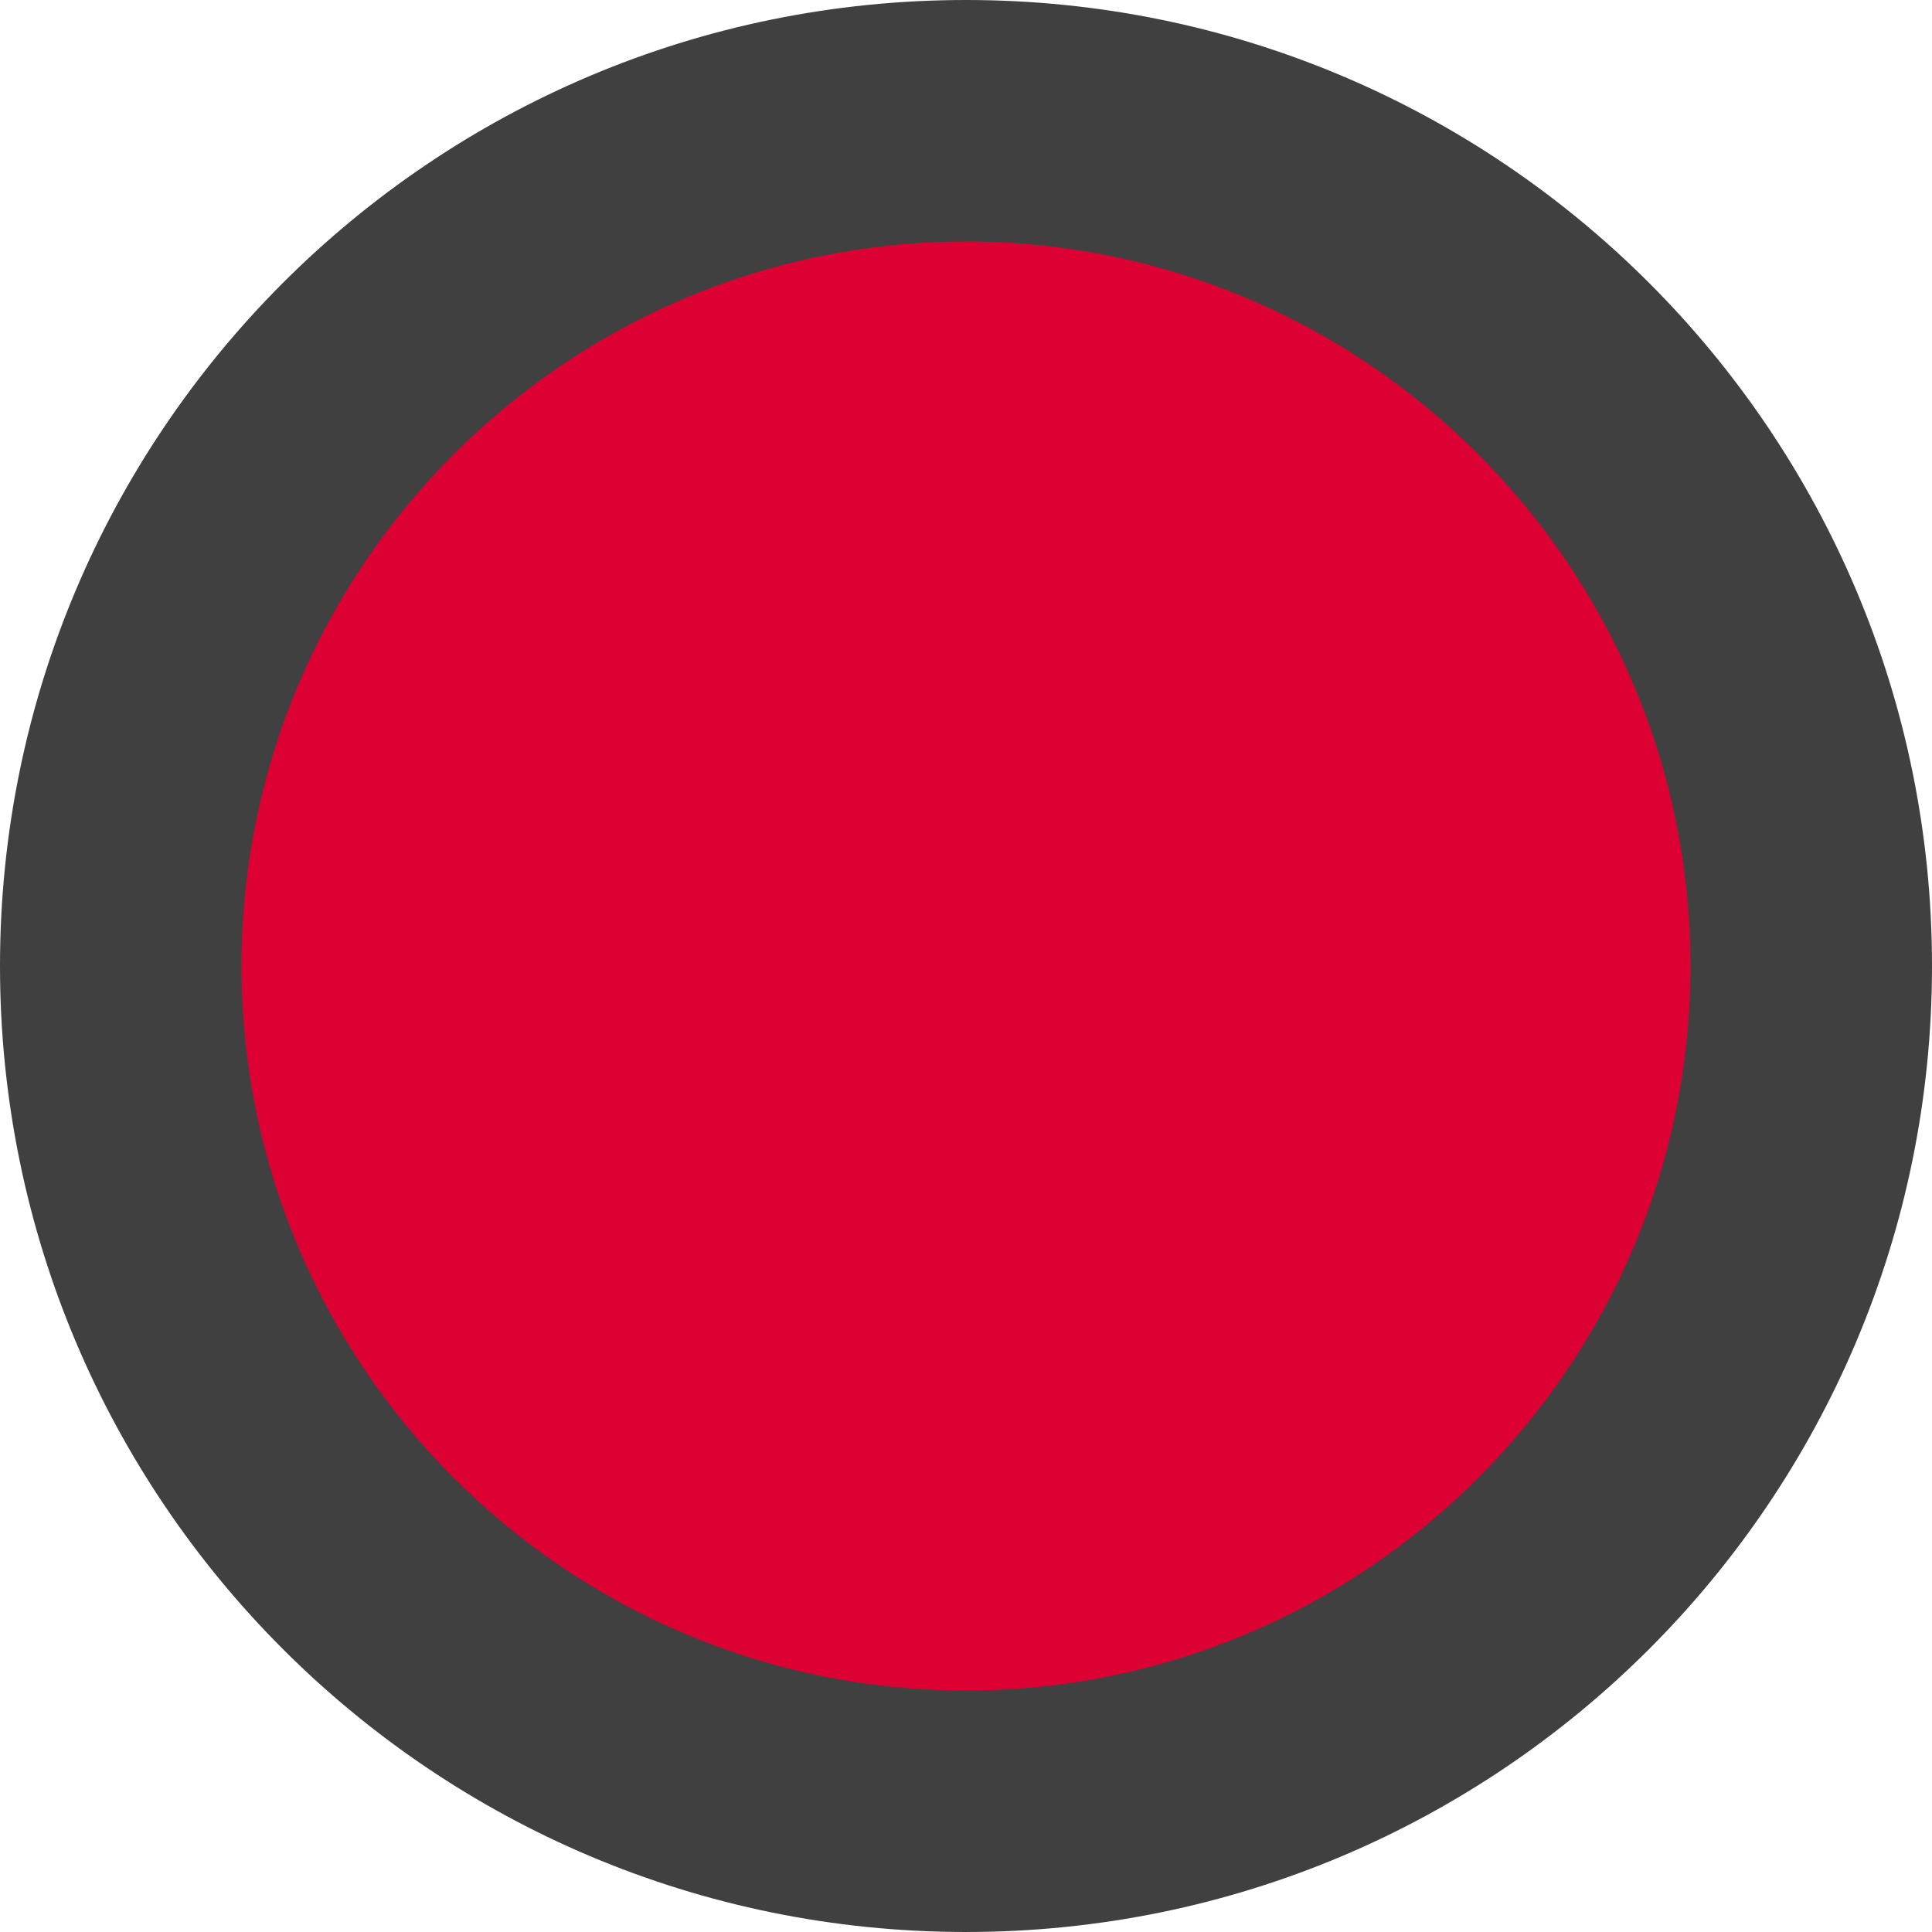
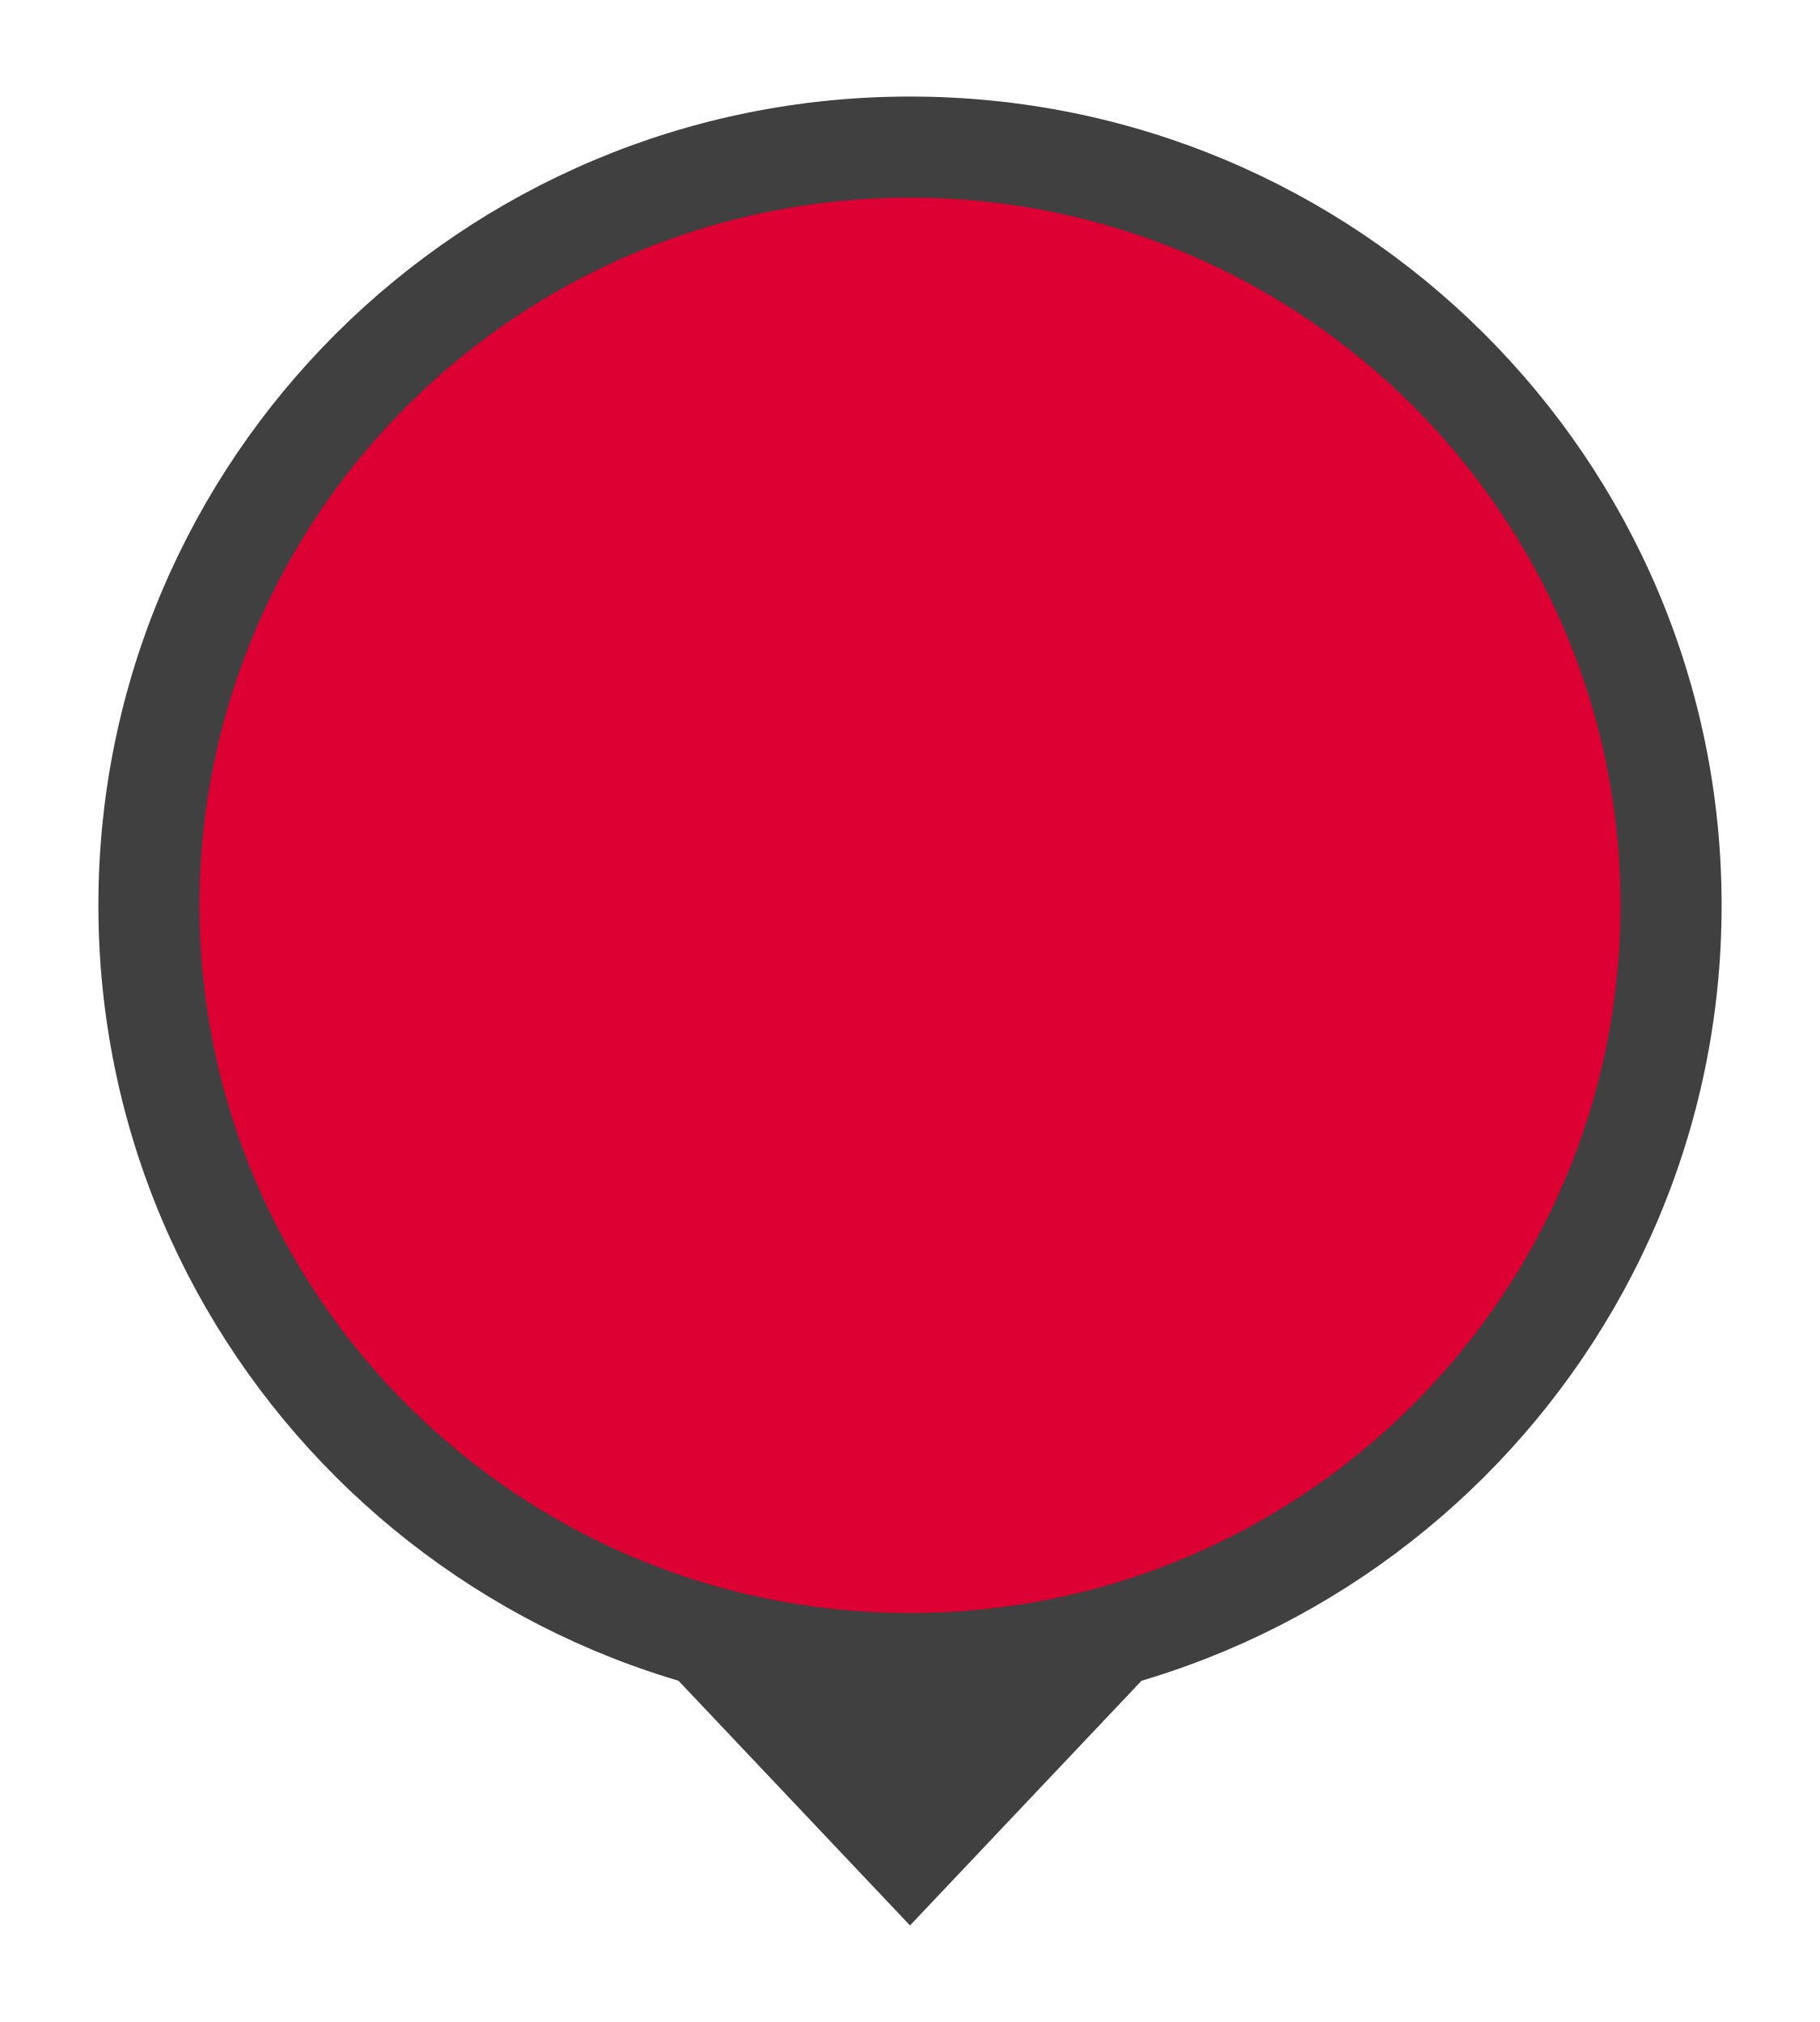
- <svg xmlns="http://www.w3.org/2000/svg" width="24" height="24" viewBox="0 0 24 24">
-   <path fill="#D03" d="M12 22.5C6.21 22.5 1.5 17.79 1.5 12S6.21 1.5 12 1.5 22.5 6.21 22.5 12 17.79 22.5 12 22.5z" />
-   <path fill="#404040" d="M12 3c4.962 0 9 4.038 9 9s-4.038 9-9 9-9-4.038-9-9 4.038-9 9-9m0-3C5.37 0 0 5.373 0 12s5.37 12 12 12 12-5.373 12-12S18.63 0 12 0z" />
+ <svg xmlns="http://www.w3.org/2000/svg" version="1.1" x="0px" y="0px" width="18px" height="20px" viewBox="0 0 18 20" enable-background="new 0 0 18 20" xml:space="preserve">
+   <path fill="#DD0033" d="M9,16.455c-4.15,0-7.527-3.364-7.527-7.5S4.85,1.455,9,1.455s7.527,3.364,7.527,7.5S13.15,16.455,9,16.455    z" />
+   <path fill="#404040" d="M9,1.955c3.875,0,7.027,3.14,7.027,7c0,3.859-3.152,7-7.027,7s-7.027-3.141-7.027-7    C1.973,5.095,5.125,1.955,9,1.955 M9,0.955c-4.433,0-8.027,3.583-8.027,8s3.595,8,8.027,8s8.027-3.583,8.027-8    S13.433,0.955,9,0.955L9,0.955z" />
+   <polygon fill="#404040" points="11.506,16.396 9,19.045 6.494,16.396  " />
</svg>
